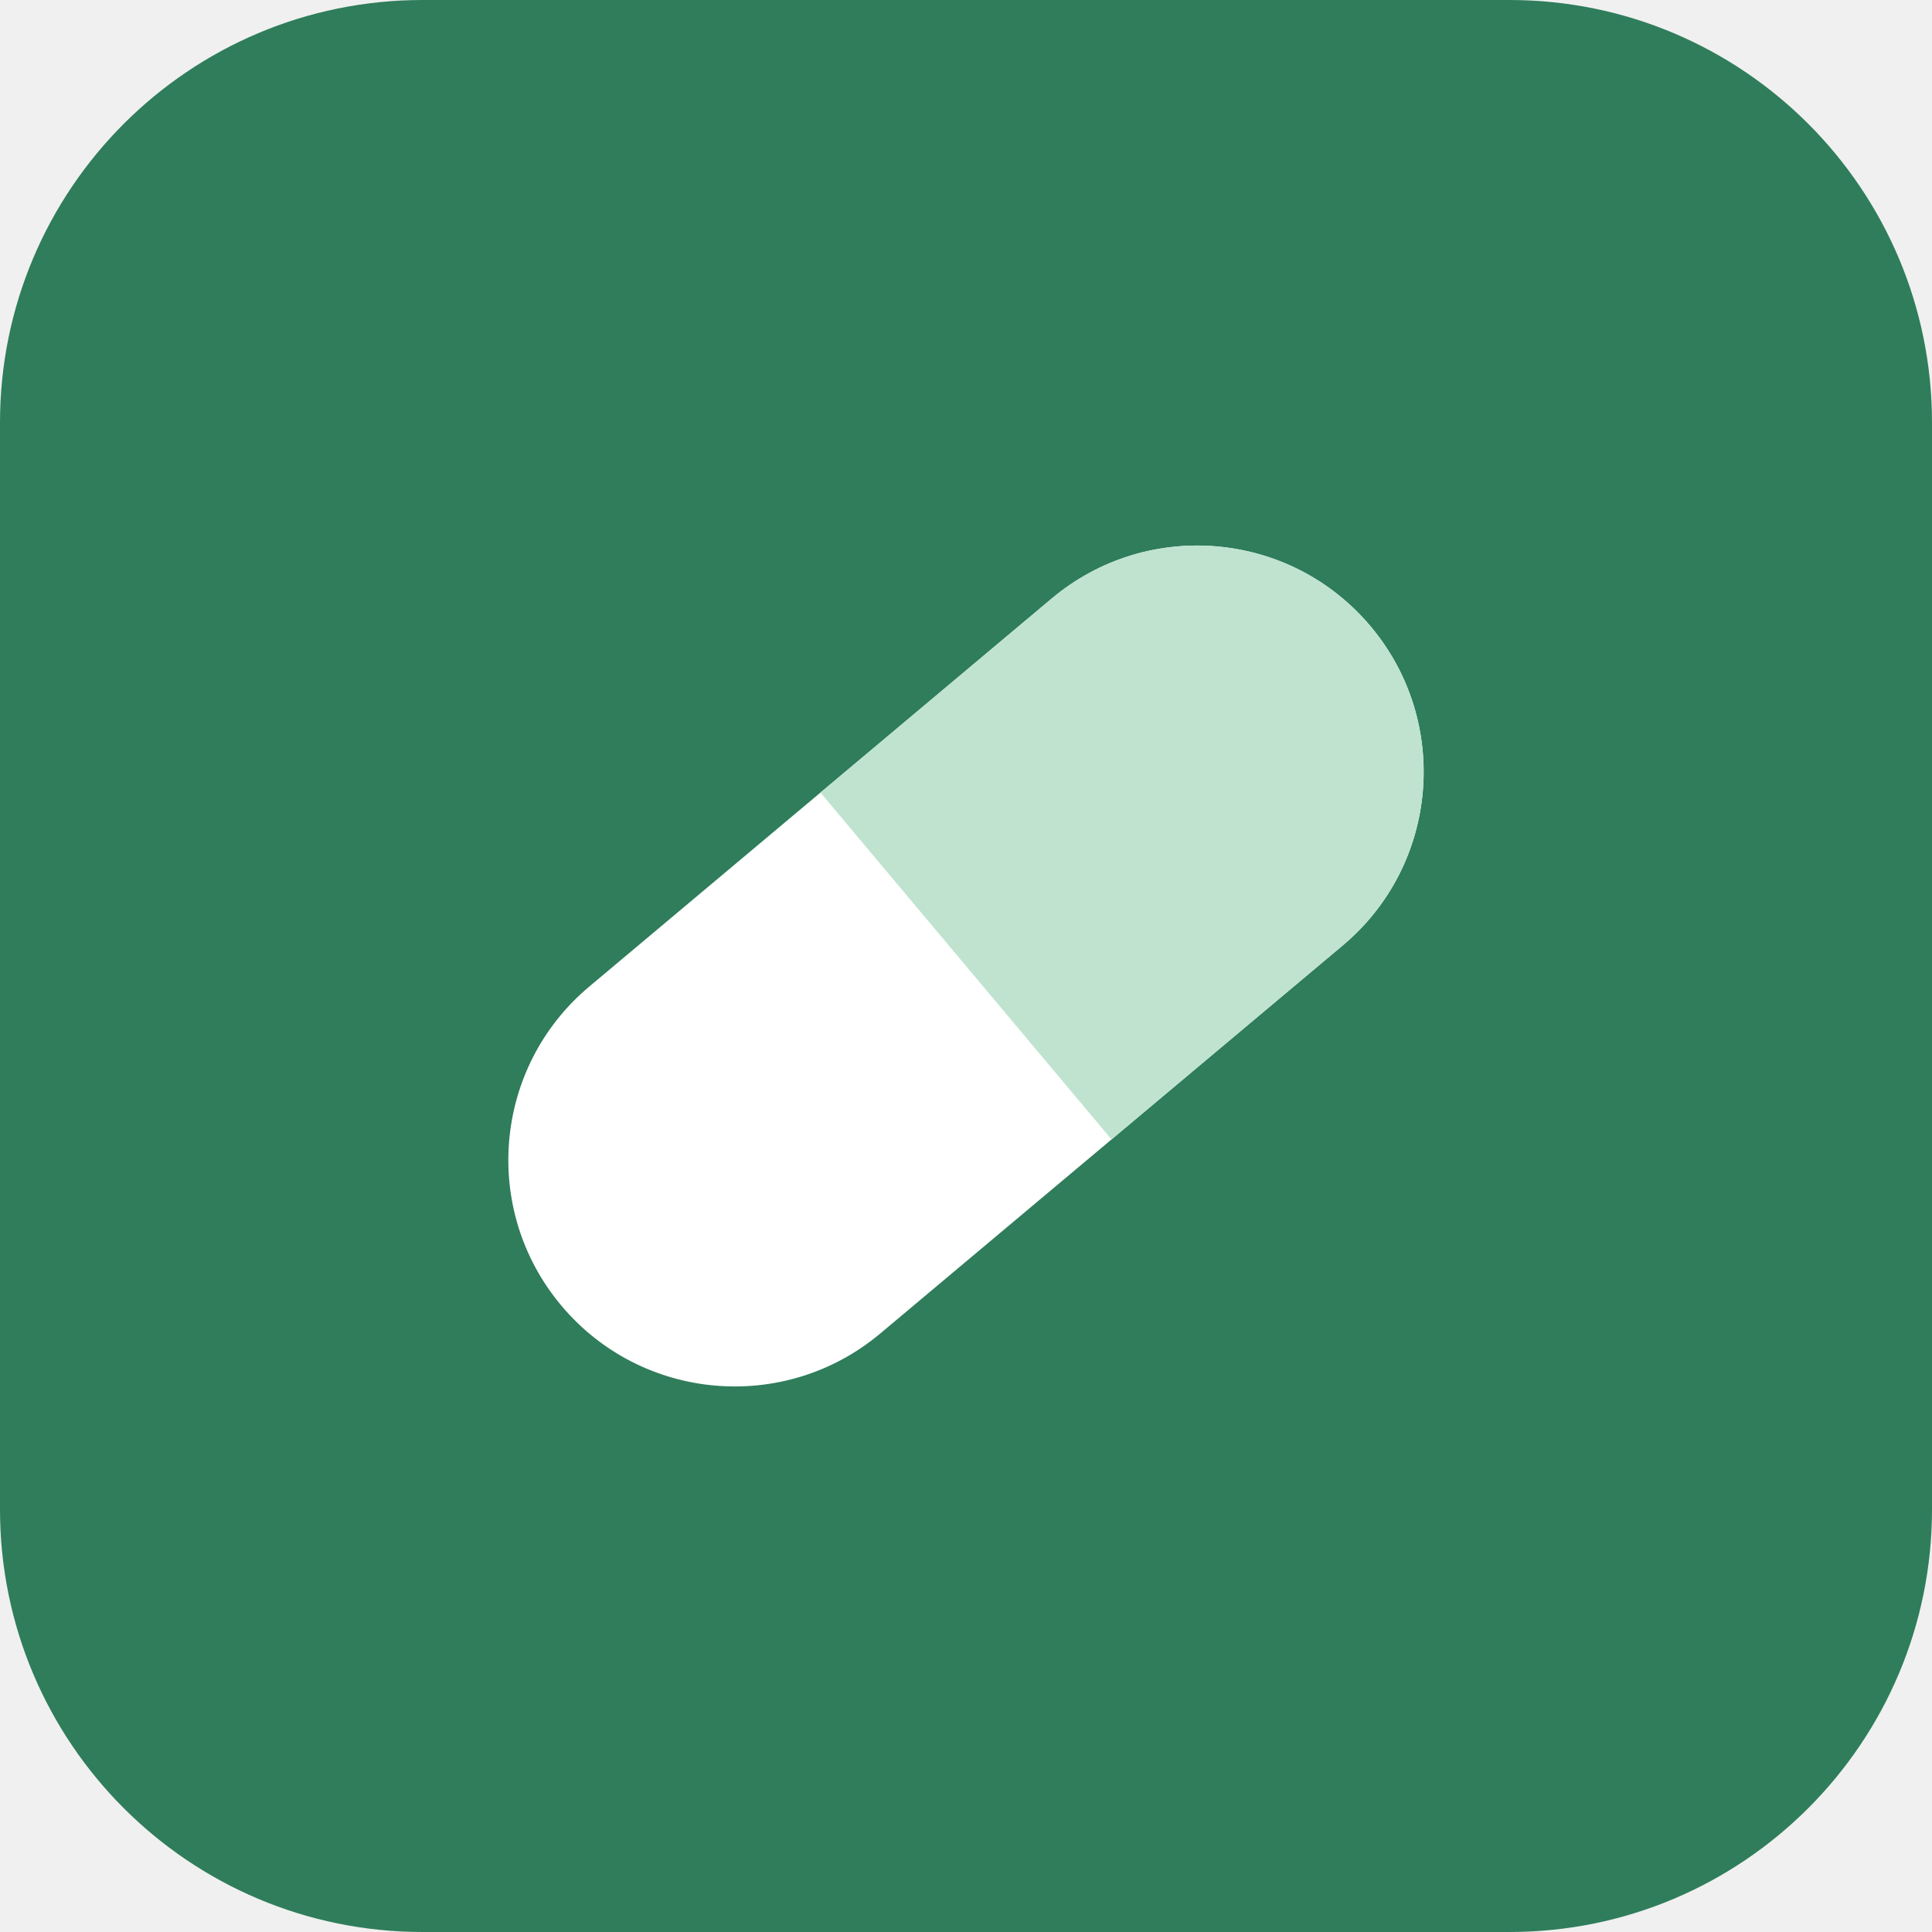
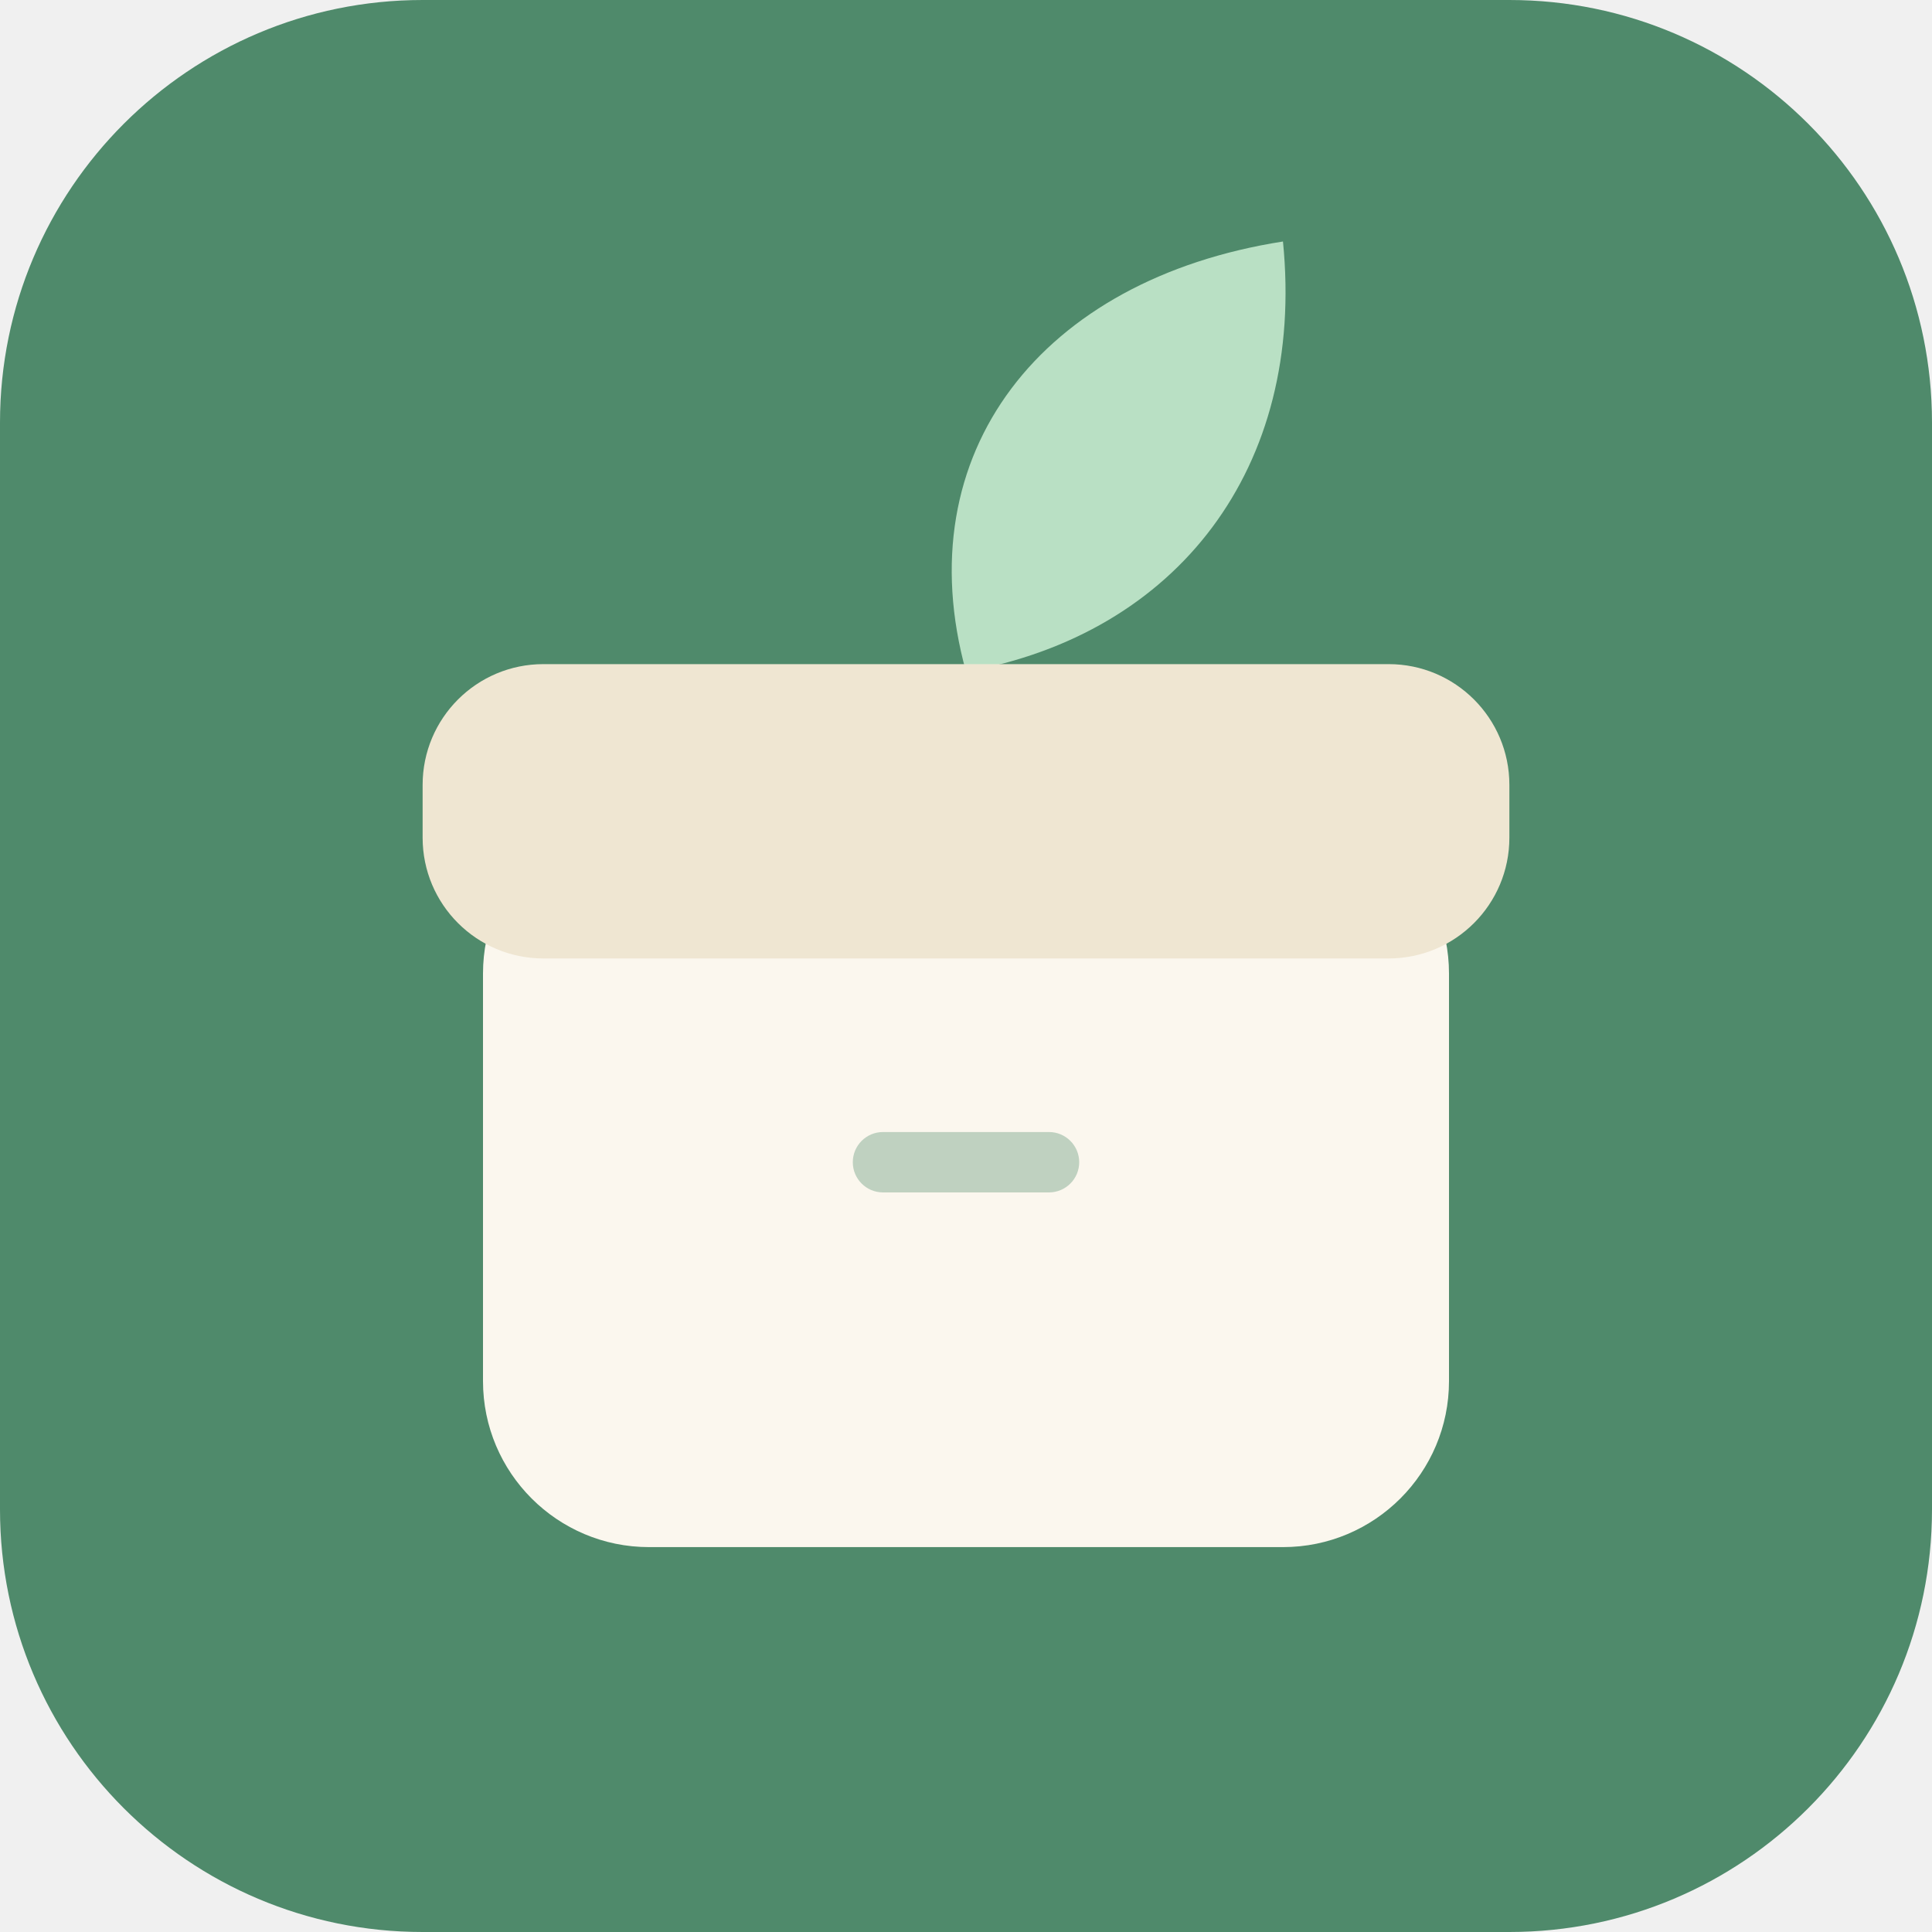
<svg xmlns="http://www.w3.org/2000/svg" viewBox="0 0 512 512">
-   <rect width="512" height="512" rx="112" fill="#2f7d5b" />
-   <g transform="rotate(-40 256 256)">
-     <rect x="116" y="196" width="280" height="120" rx="60" fill="#ffffff" />
-     <path d="M256 196h80a60 60 0 0 1 0 120h-80z" fill="#bfe3cf" />
-   </g>
+   <rect width="512" height="512" rx="112" fill="#4f8a6b" />
+   <path d="M256 178 C 240 120, 276 74, 340 64 C 346 124, 312 168, 256 178 Z" fill="#b9e0c4" />
+   <rect x="128" y="214" width="256" height="196" rx="44" fill="#fbf7ee" />
+   <rect x="112" y="176" width="288" height="78" rx="32" fill="#efe6d2" />
+   <rect x="226" y="300" width="60" height="16" rx="8" fill="#4f8a6b" opacity=".35" />
</svg>
